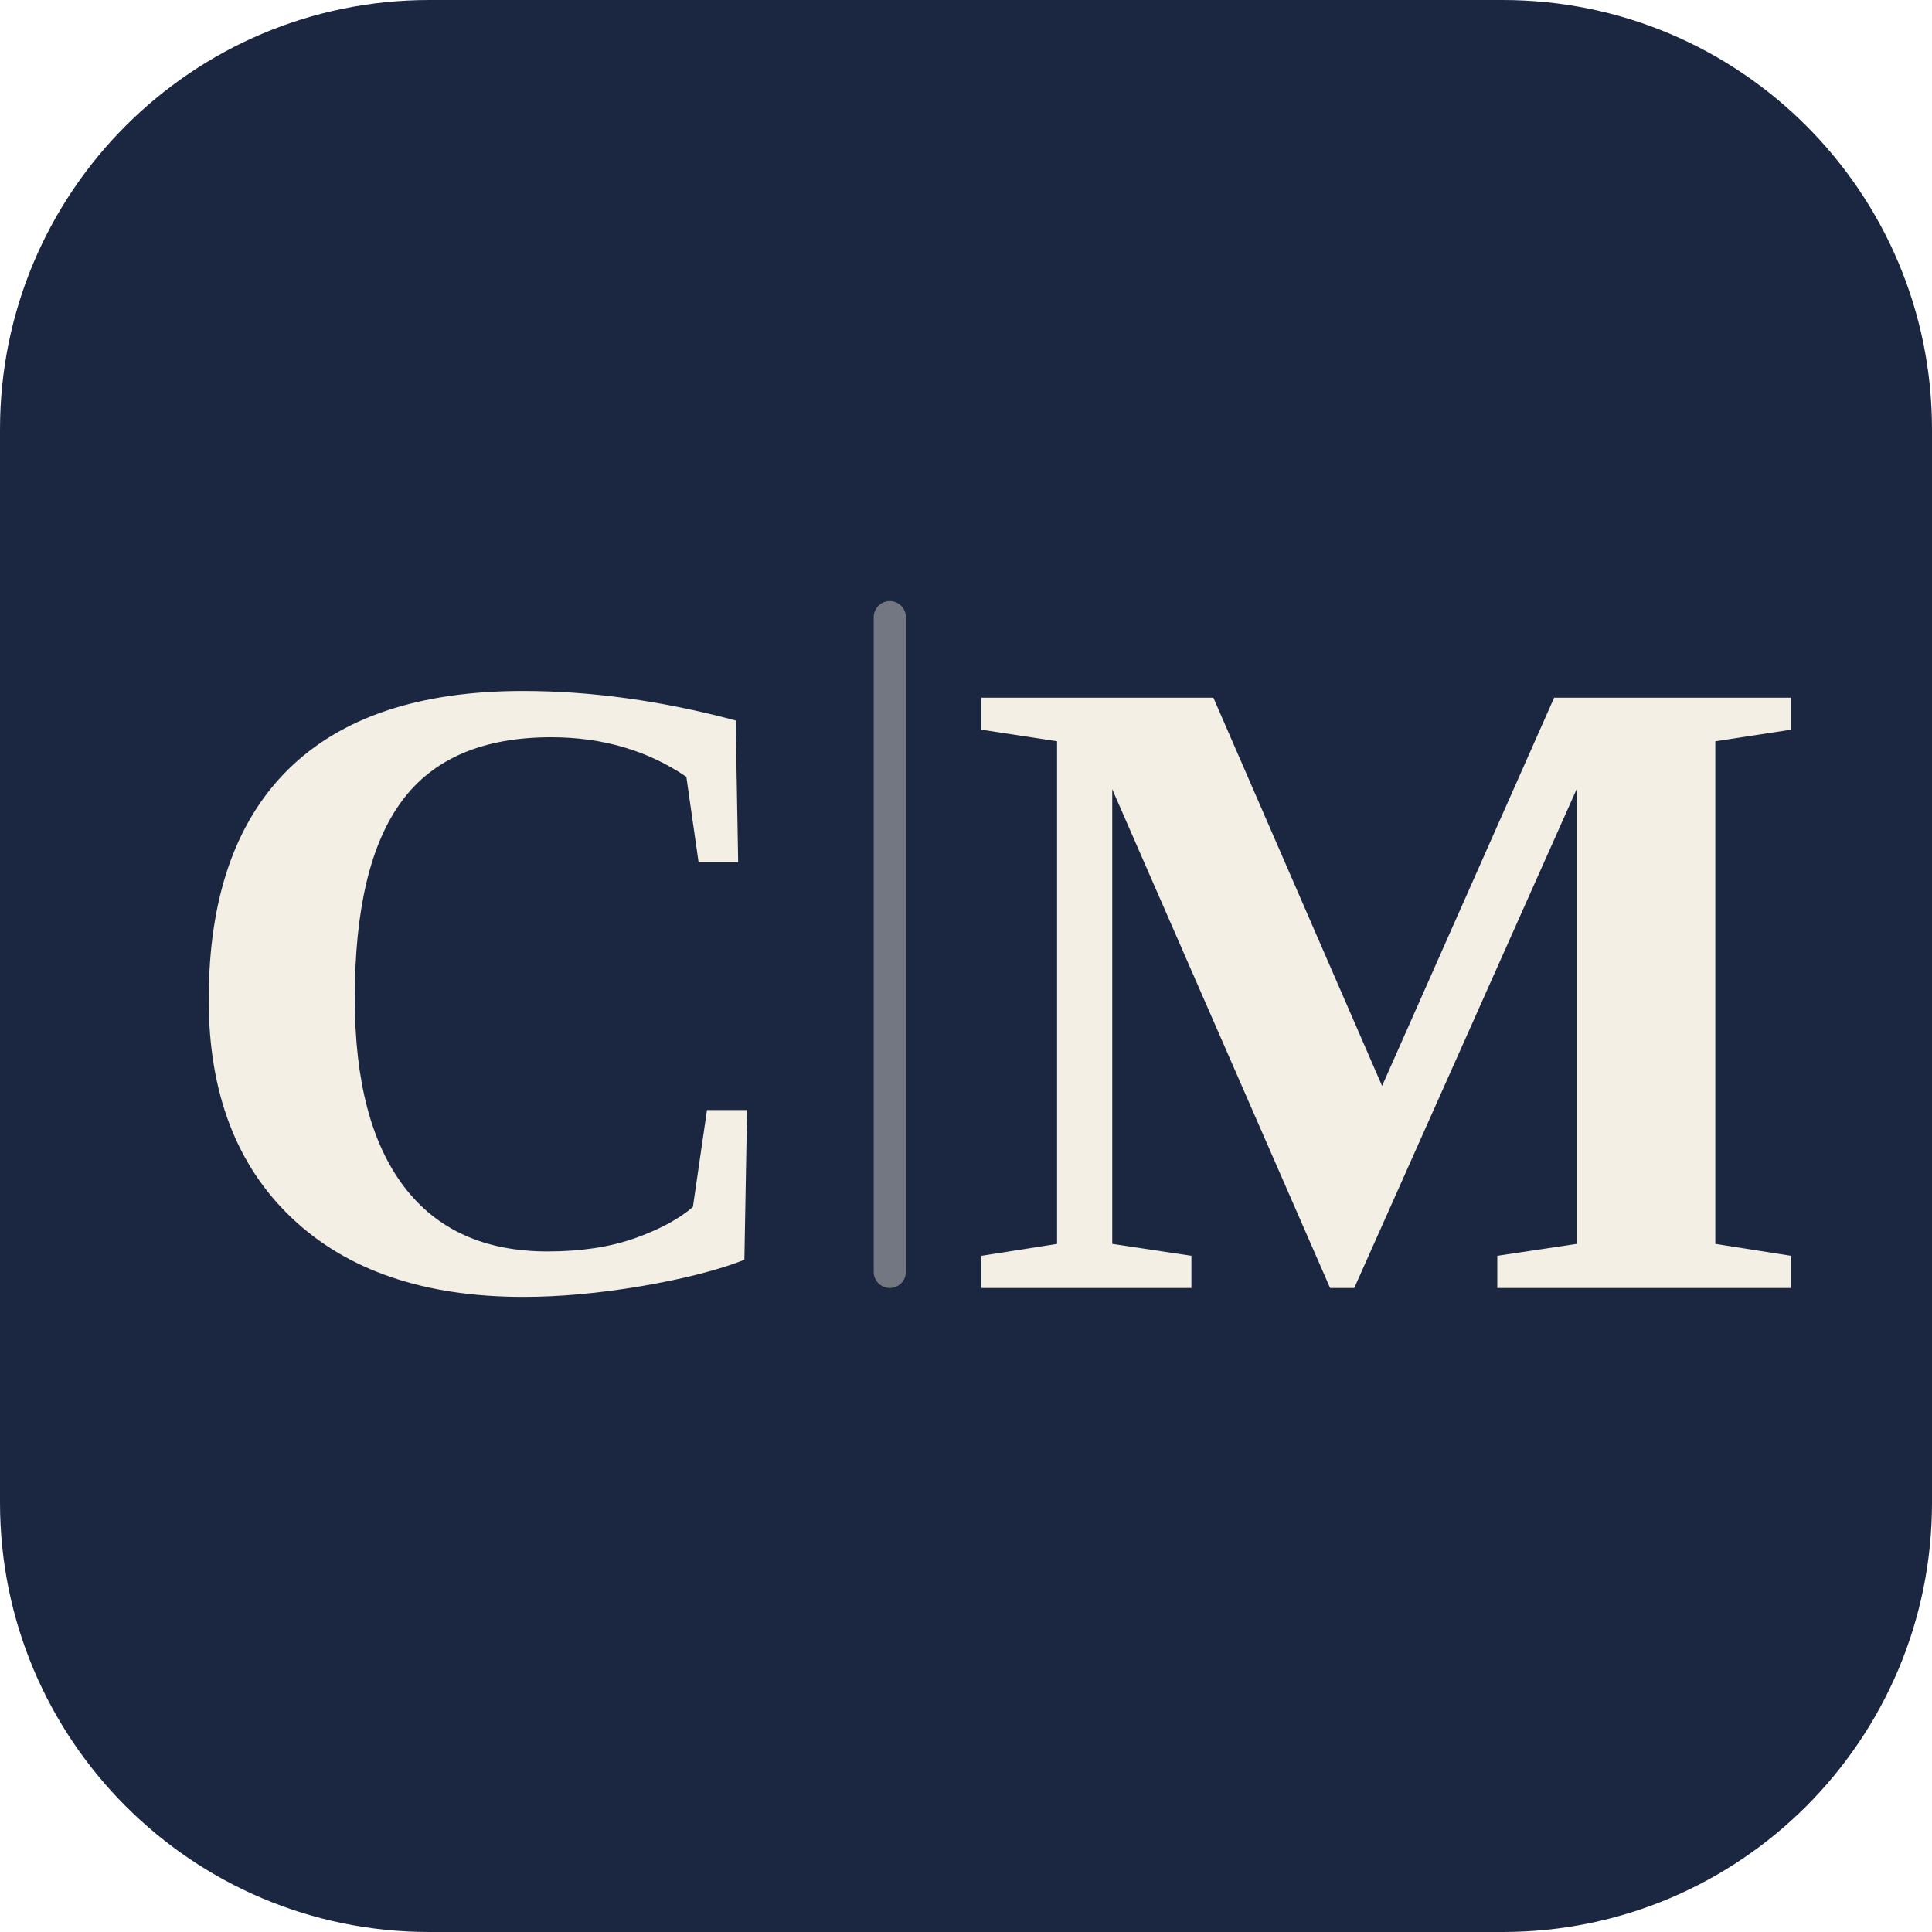
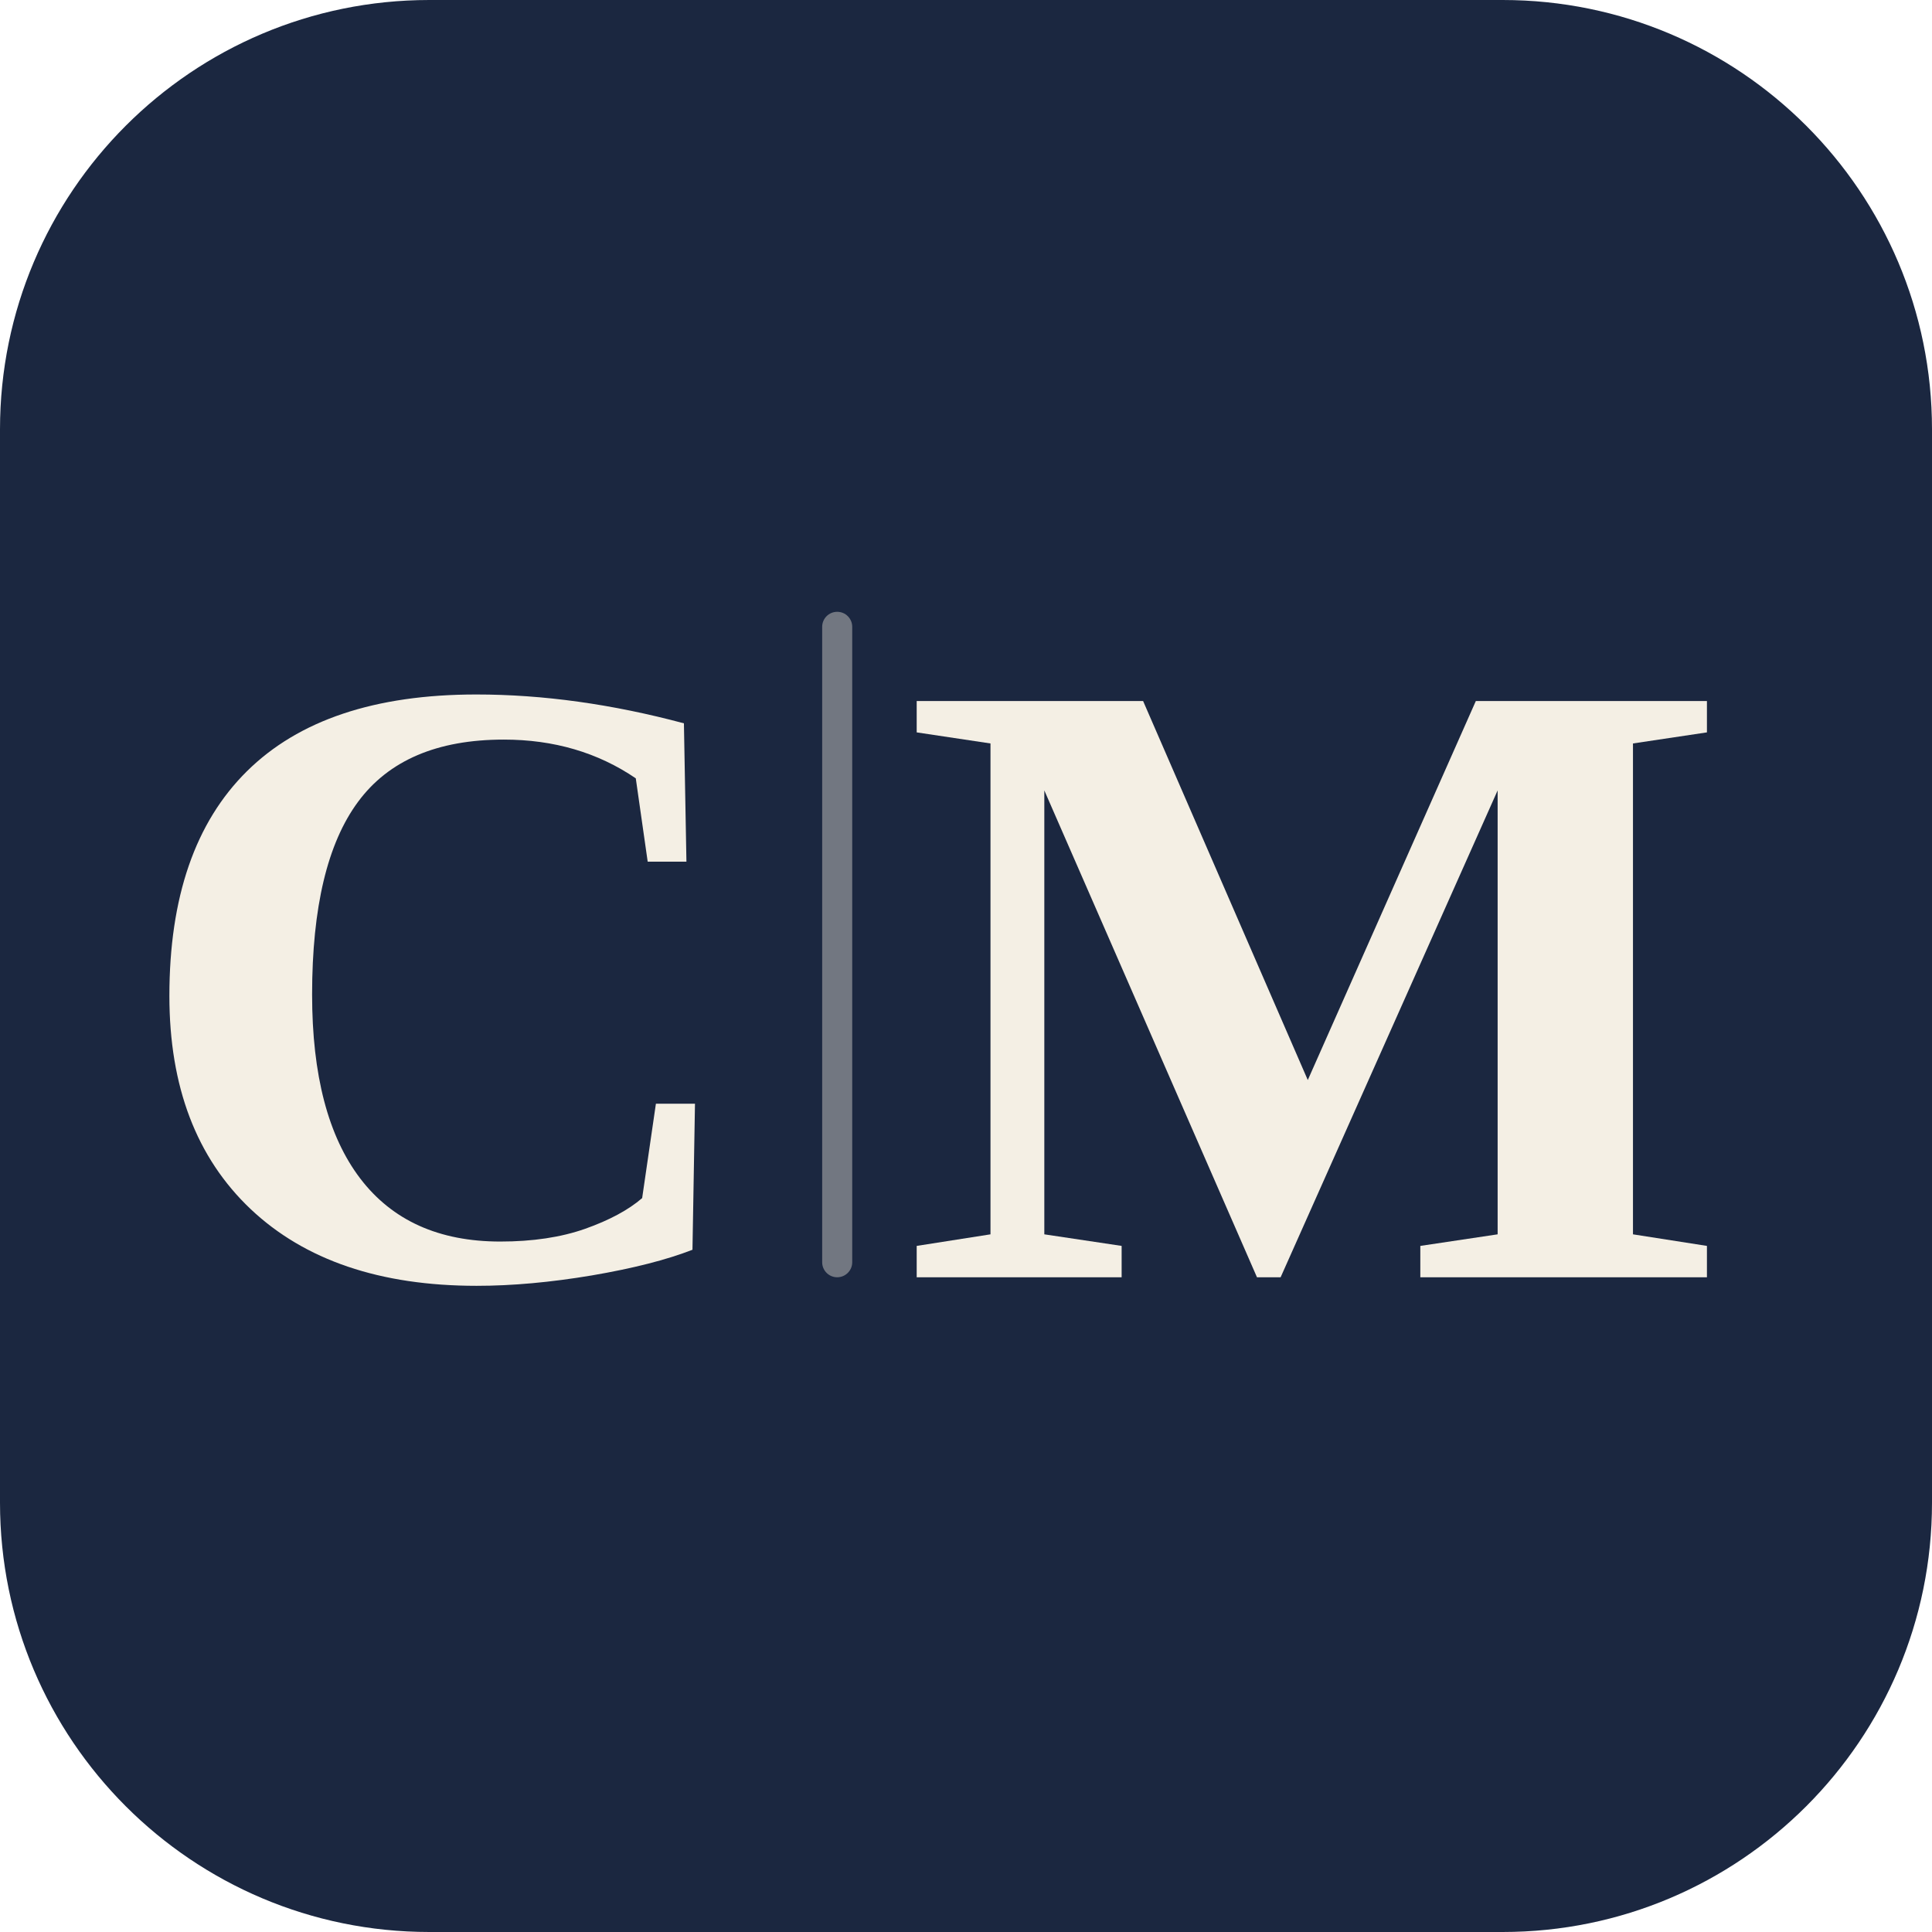
<svg xmlns="http://www.w3.org/2000/svg" width="180" height="180" viewBox="0 0 180 180" fill="none">
  <rect width="180" height="180" rx="40" fill="#1b2740" />
-   <g font-family="Georgia, 'Times New Roman', serif" font-weight="600" font-size="84" fill="#f4efe4">
-     <text x="76" y="120" text-anchor="end">C</text>
-     <text x="90" y="120" text-anchor="start">M</text>
+   <g font-family="Georgia, 'Times New Roman', serif" font-weight="600" font-size="82" fill="#f4efe4">
+     <text x="71" y="119" text-anchor="end">C</text>
+     <text x="84" y="119" text-anchor="start">M</text>
  </g>
-   <rect x="81.4" y="56" width="3" height="64" rx="1.5" fill="#f4efe4" opacity="0.4" />
+   <rect x="76.6" y="57" width="2.8" height="62" rx="1.4" fill="#f4efe4" opacity="0.4" />
</svg>
